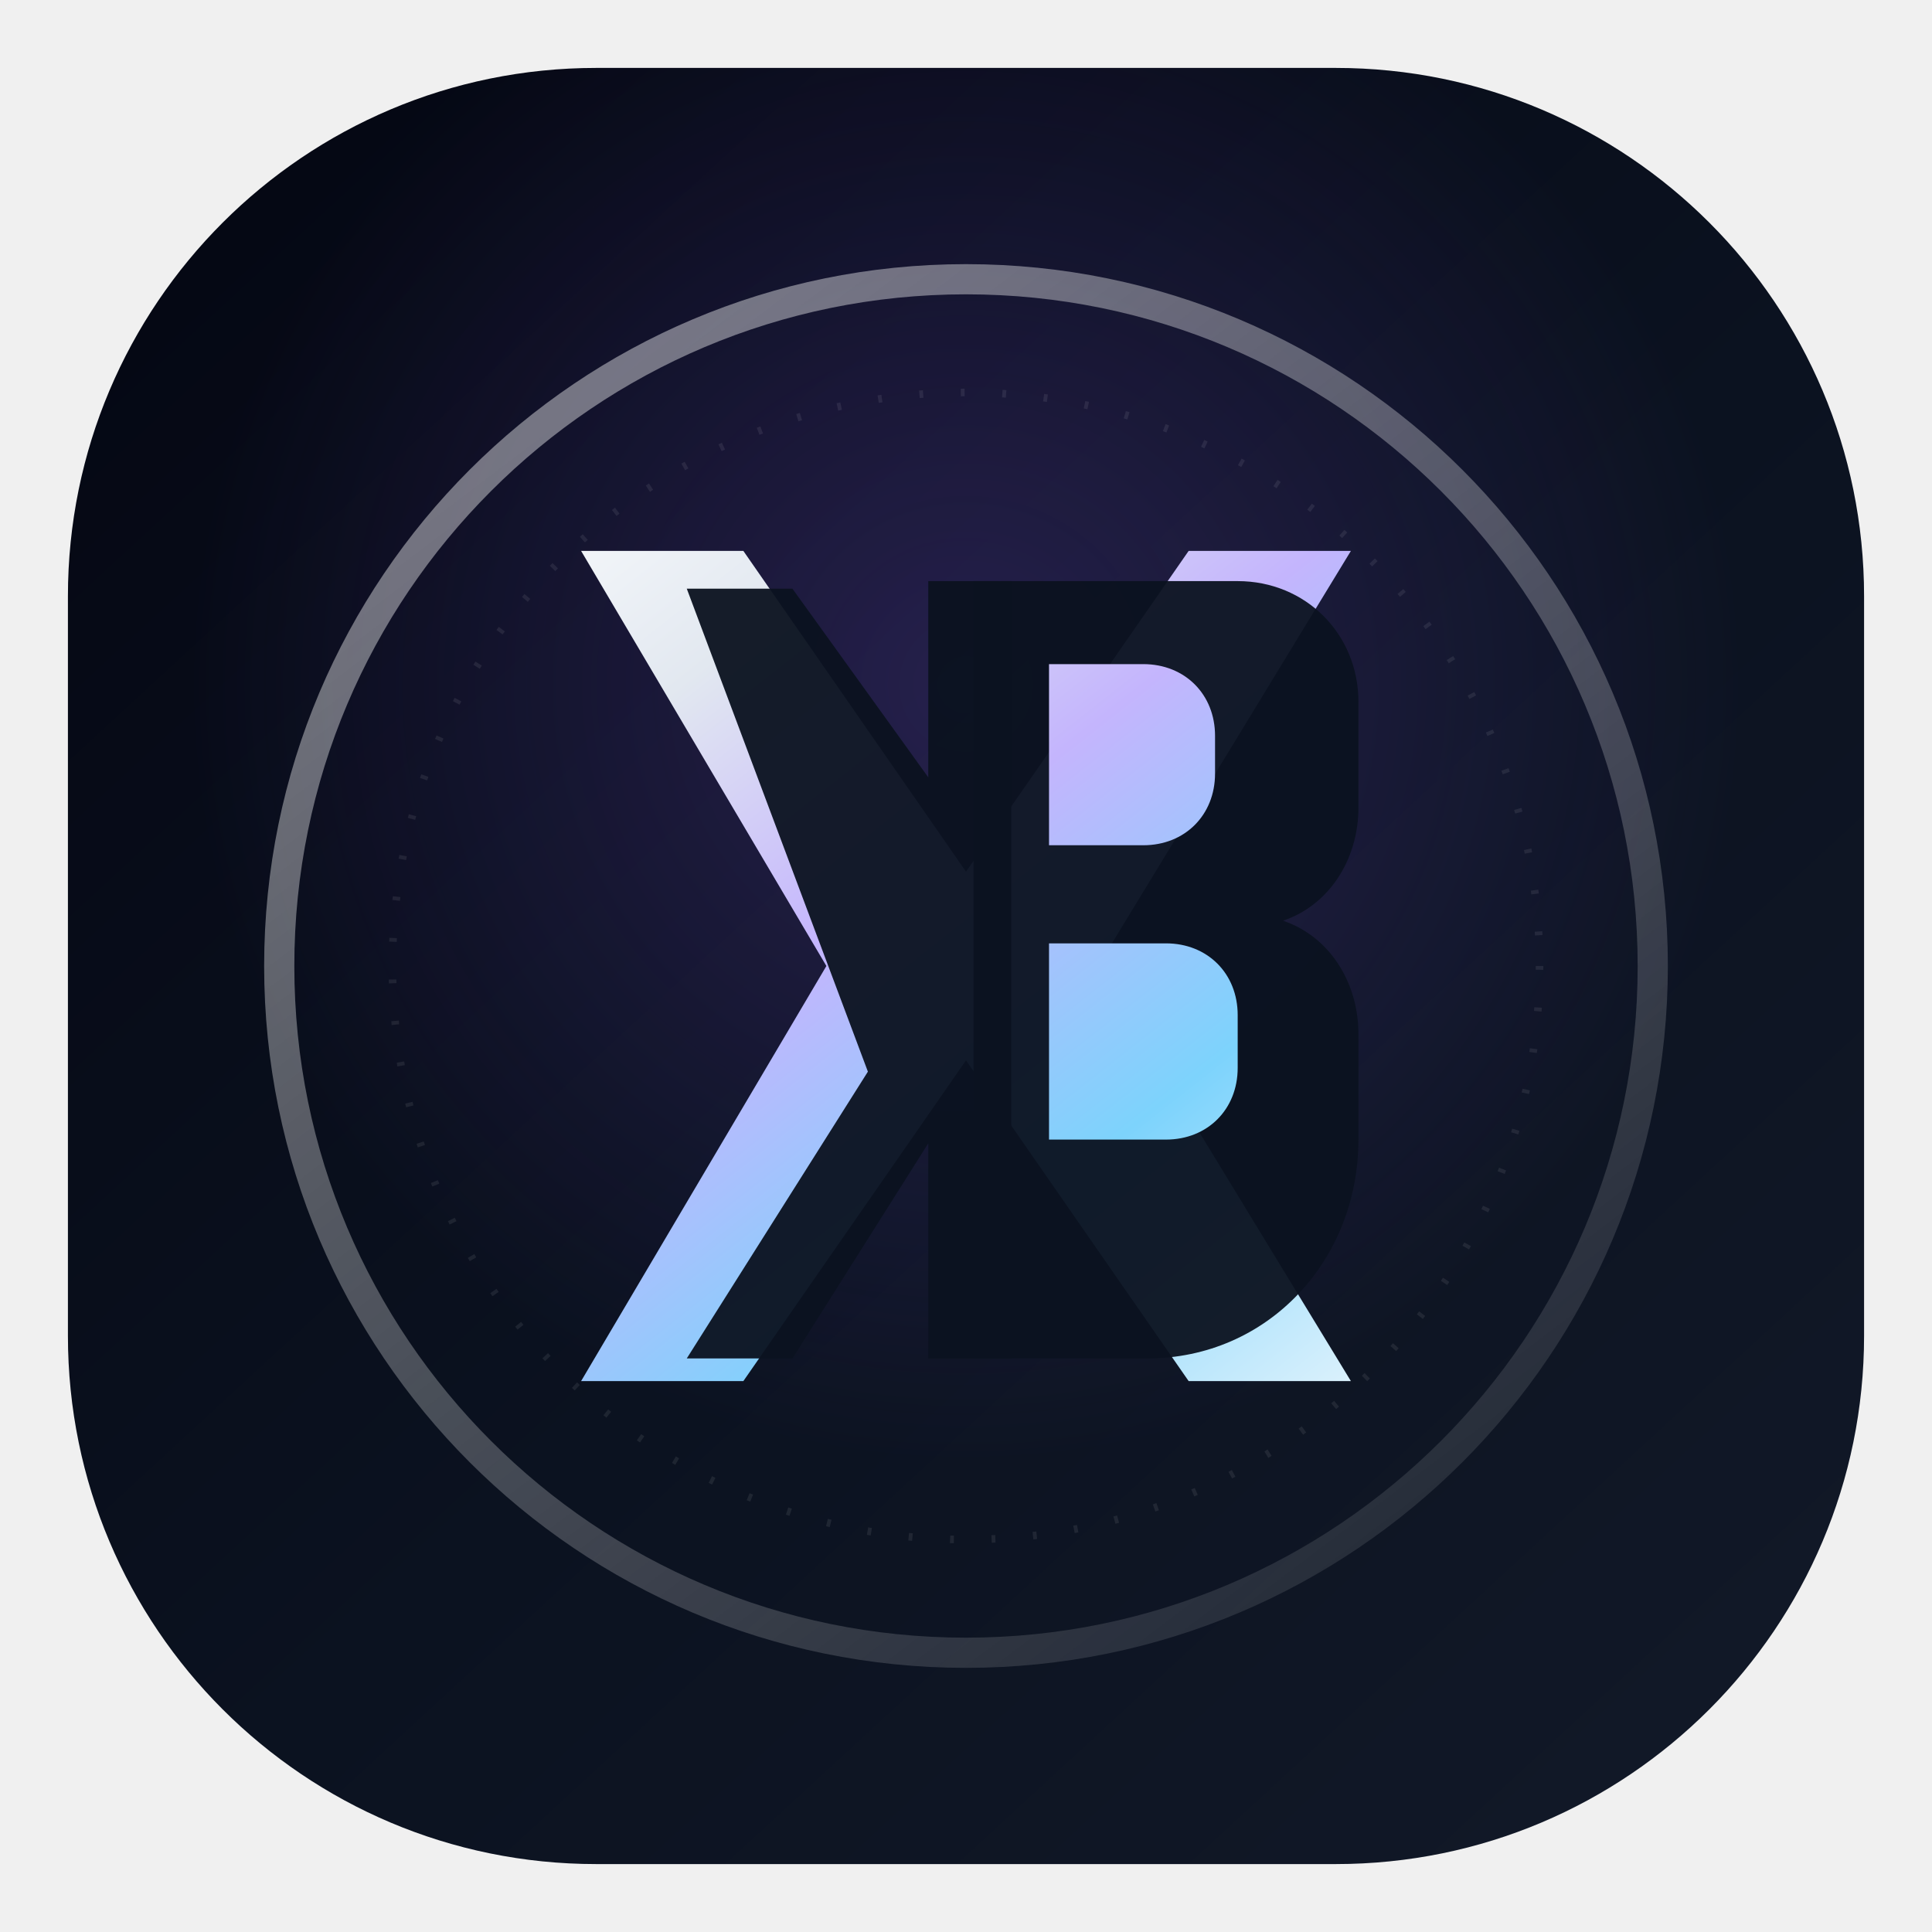
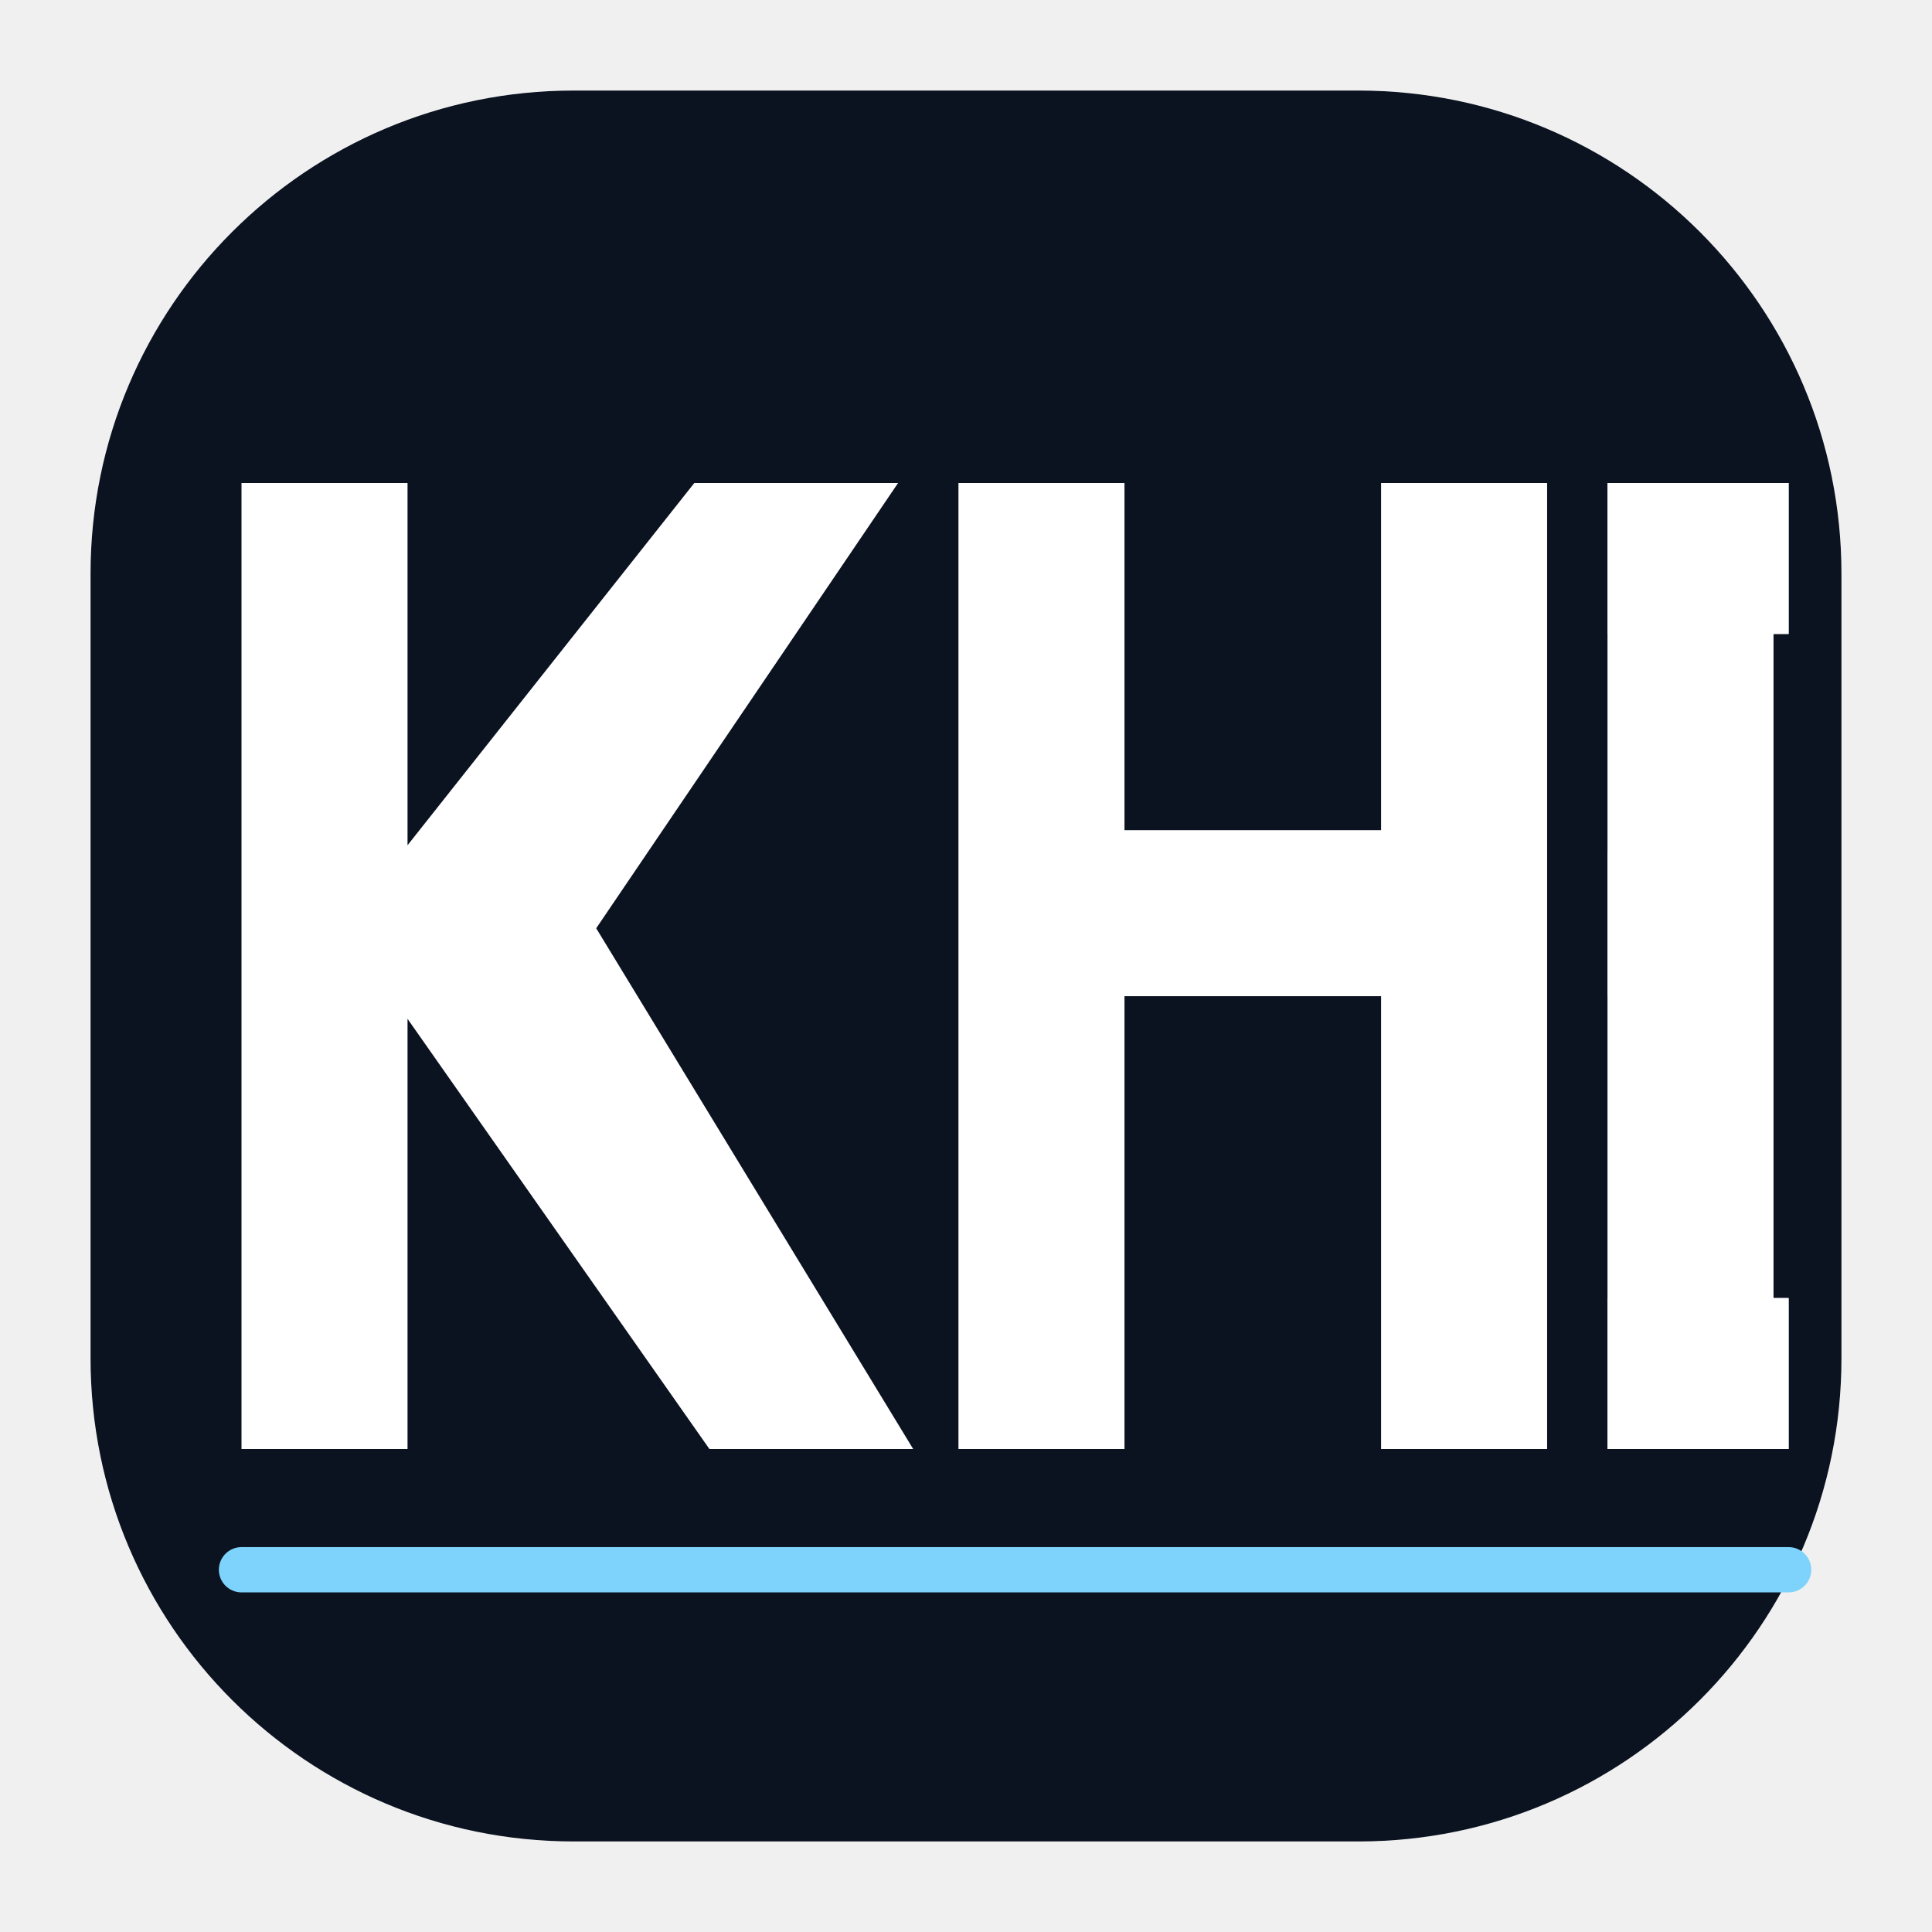
<svg xmlns="http://www.w3.org/2000/svg" width="512" height="512" viewBox="0 0 512 512" fill="none">
-   <defs>
-     <linearGradient id="bg" x1="68" y1="52" x2="444" y2="460" gradientUnits="userSpaceOnUse">
-       <stop stop-color="#050814" />
-       <stop offset="0.55" stop-color="#0B1220" />
-       <stop offset="1" stop-color="#111827" />
-     </linearGradient>
-     <radialGradient id="glow" cx="0" cy="0" r="1" gradientUnits="userSpaceOnUse" gradientTransform="translate(256 182) rotate(90) scale(205 205)">
-       <stop stop-color="#8B5CF6" stop-opacity="0.22" />
-       <stop offset="1" stop-color="#8B5CF6" stop-opacity="0" />
-     </radialGradient>
-     <linearGradient id="metal" x1="150" y1="126" x2="364" y2="398" gradientUnits="userSpaceOnUse">
-       <stop stop-color="#F8FAFC" />
-       <stop offset="0.18" stop-color="#E2E8F0" />
-       <stop offset="0.4" stop-color="#C4B5FD" />
-       <stop offset="0.66" stop-color="#7DD3FC" />
-       <stop offset="1" stop-color="#F8FAFC" />
-     </linearGradient>
-     <linearGradient id="outline" x1="144" y1="112" x2="368" y2="408" gradientUnits="userSpaceOnUse">
-       <stop stop-color="#FFFFFF" stop-opacity="0.42" />
-       <stop offset="1" stop-color="#FFFFFF" stop-opacity="0.1" />
-     </linearGradient>
-   </defs>
-   <rect x="18" y="18" width="476" height="476" rx="140" fill="url(#bg)" />
-   <rect x="18" y="18" width="476" height="476" rx="140" fill="url(#glow)" />
-   <circle cx="256" cy="256" r="182" fill="none" stroke="url(#outline)" stroke-width="8" />
-   <circle cx="256" cy="256" r="152" fill="none" stroke="rgba(255,255,255,0.08)" stroke-width="2" stroke-dasharray="1 10" />
-   <path d="M154 146H197L256 231L315 146H358L291 256L358 366H315L256 281L197 366H154L219 256L154 146Z" fill="url(#metal)" />
-   <path d="M182 156H210L246 206V154H268V360H246V303L210 360H182L230 284L182 156Z" fill="rgba(11,18,32,0.95)" />
-   <path d="M258 154H328C346 154 360 168 360 186V214C360 228 352 240 340 244C352 248 360 260 360 274V302C360 334 336 360 304 360H258V154Z" fill="rgba(11,18,32,0.95)" />
-   <path d="M278 176H303C314 176 322 184 322 195V205C322 216 314 224 303 224H278V176Z" fill="url(#metal)" />
-   <path d="M278 250H309C320 250 328 258 328 269V283C328 294 320 302 309 302H278V250Z" fill="url(#metal)" />
+   <rect x="24" y="24" width="464" height="464" rx="128" fill="#0B1220" />
+   <path d="M64 128H108V224L184 128H238L158 246L242 384H188L108 270V384H64V128Z" fill="#FFFFFF" />
+   <path d="M254 128H298V220H366V128H410V384H366V264H298V384H254V128Z" fill="#FFFFFF" />
+   <path d="M426 128H474V168H470V344H474V384H426V128Z" fill="#FFFFFF" />
+   <path d="M426 128H474V168H426V128ZM426 226H468V264H426V226ZM426 344H474V384H426V344Z" fill="#FFFFFF" />
+   <path d="M64 416H474" stroke="#7DD3FC" stroke-width="12" stroke-linecap="round" />
</svg>
